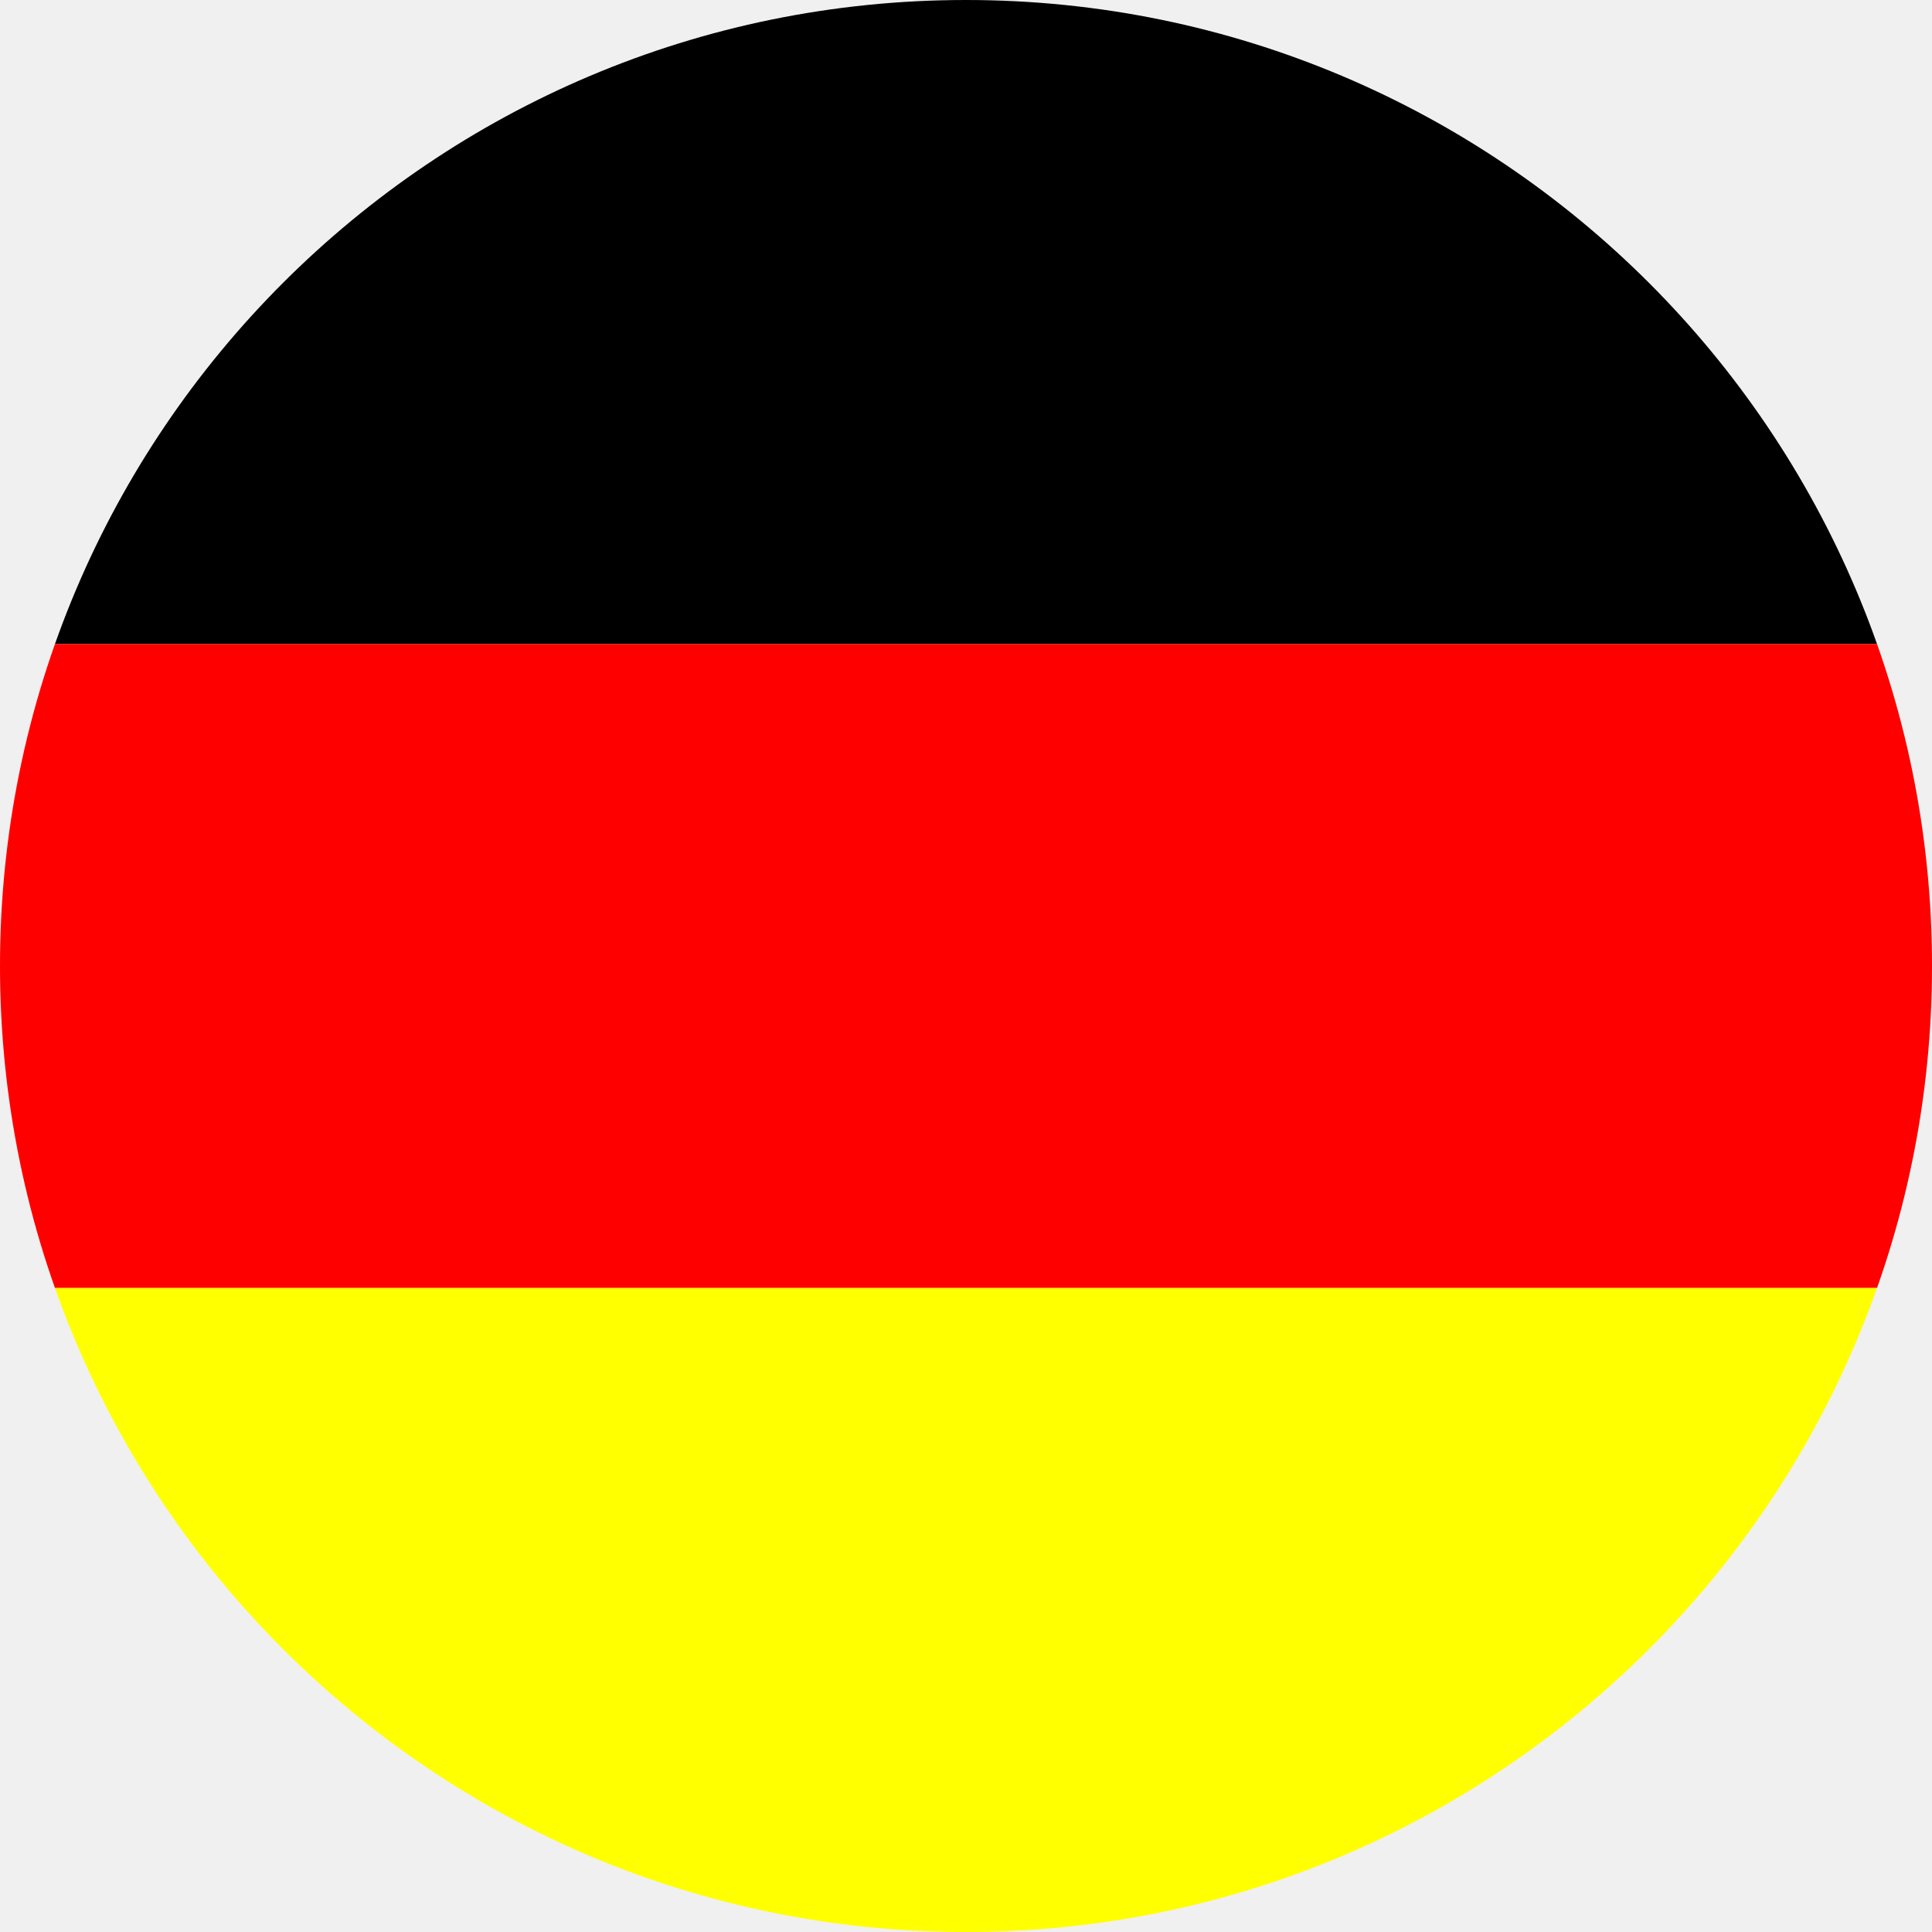
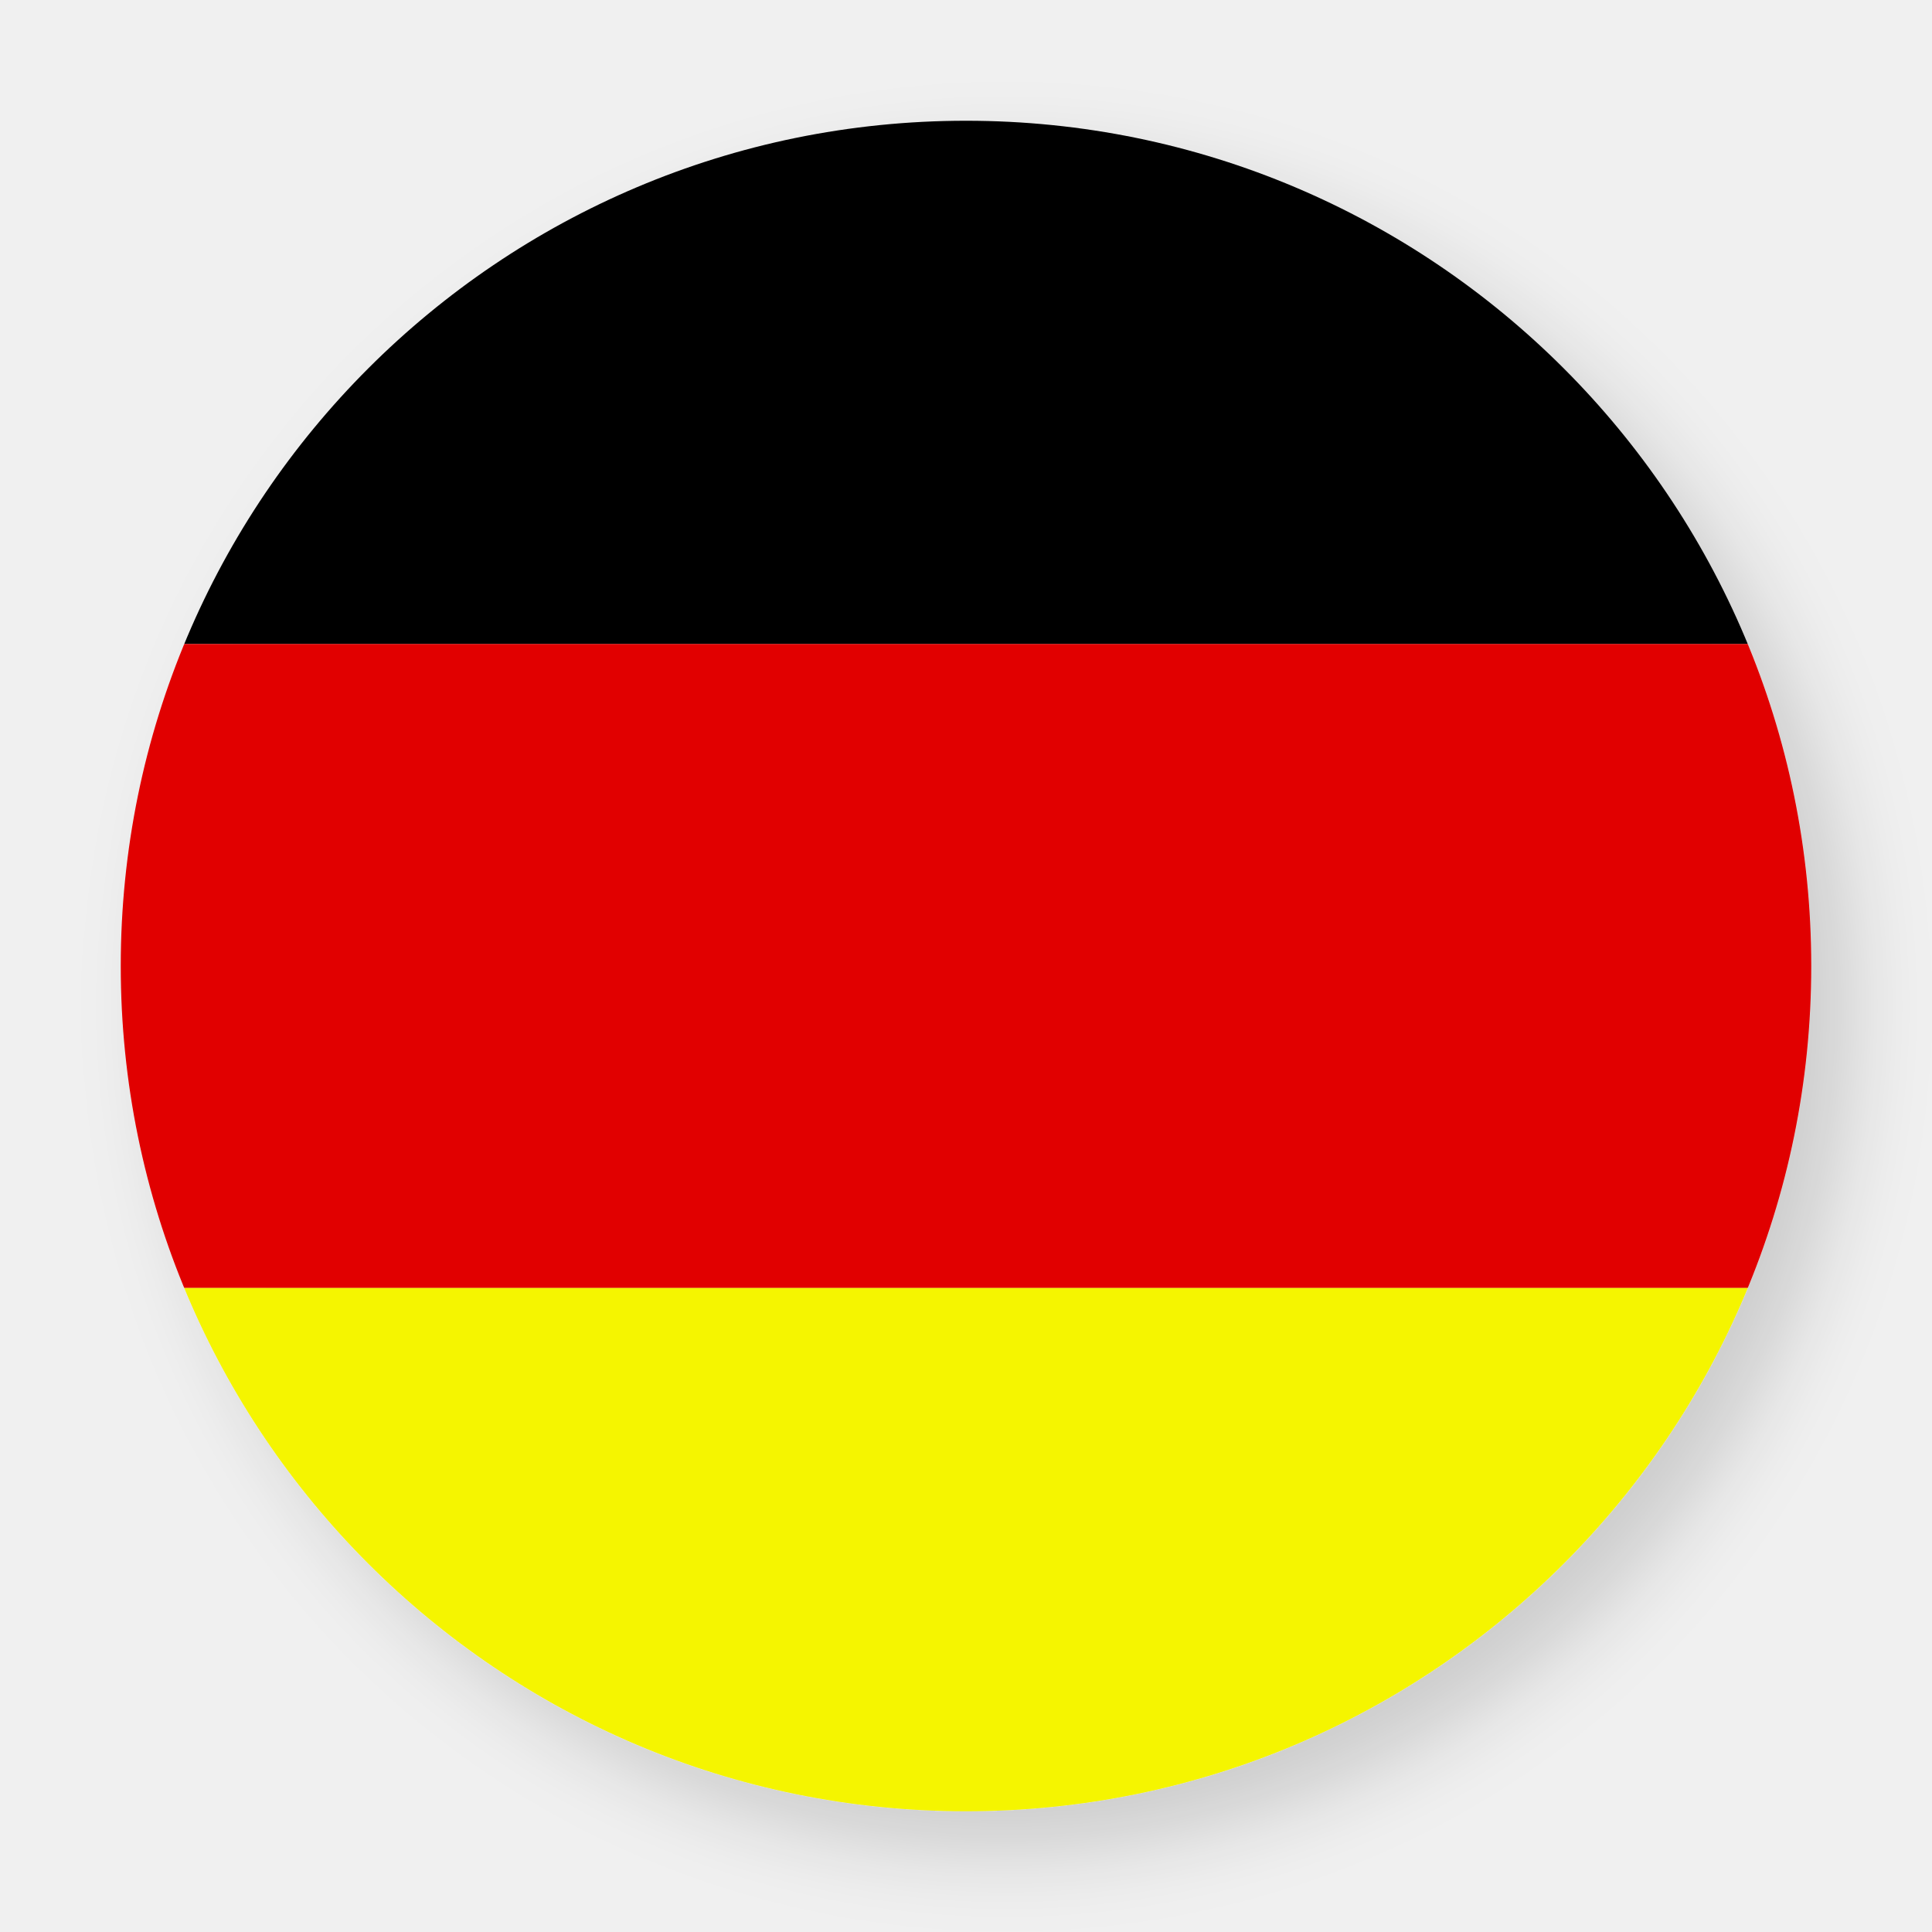
- <svg xmlns="http://www.w3.org/2000/svg" width="24" height="24">
+ <svg xmlns="http://www.w3.org/2000/svg" viewBox="0 0 24 24">
  <defs>
    <mask id="circle-mask">
-       <circle cx="12" cy="12" r="12" fill="white" />
+       <circle cx="12" cy="12" r="10.5" fill="white" />
    </mask>
+     <filter id="shadow" color-interpolation-filters="sRGB">
+       <feDropShadow dx="-0.5" dy="-0.5" stdDeviation="0.5" flood-opacity="0.15" />
+       <feDropShadow dx="-0.5" dy="0.5" stdDeviation="0.5" flood-opacity="0.15" />
+       <feDropShadow dx="0.5" dy="-0.5" stdDeviation="0.5" flood-opacity="0.15" />
+       <feDropShadow dx="0.5" dy="0.5" stdDeviation="0.5" flood-opacity="0.15" />
+     </filter>
  </defs>
-   <g mask="url(#circle-mask)">
-     <rect width="24" height="8" x="0" y="0" fill="black" />
-     <rect width="24" height="8" x="0" y="8" fill="red" />
-     <rect width="24" height="8" x="0" y="16" fill="yellow" />
+   <g filter="url(#shadow)">
+     <g mask="url(#circle-mask)">
+       <rect width="24" height="8" x="0" y="0" fill="black" />
+       <rect width="24" height="8" x="0" y="8" fill="rgb(225, 0, 0)" />
+       <rect width="24" height="8" x="0" y="16" fill="rgb(245, 245, 0)" />
+     </g>
  </g>
</svg>
